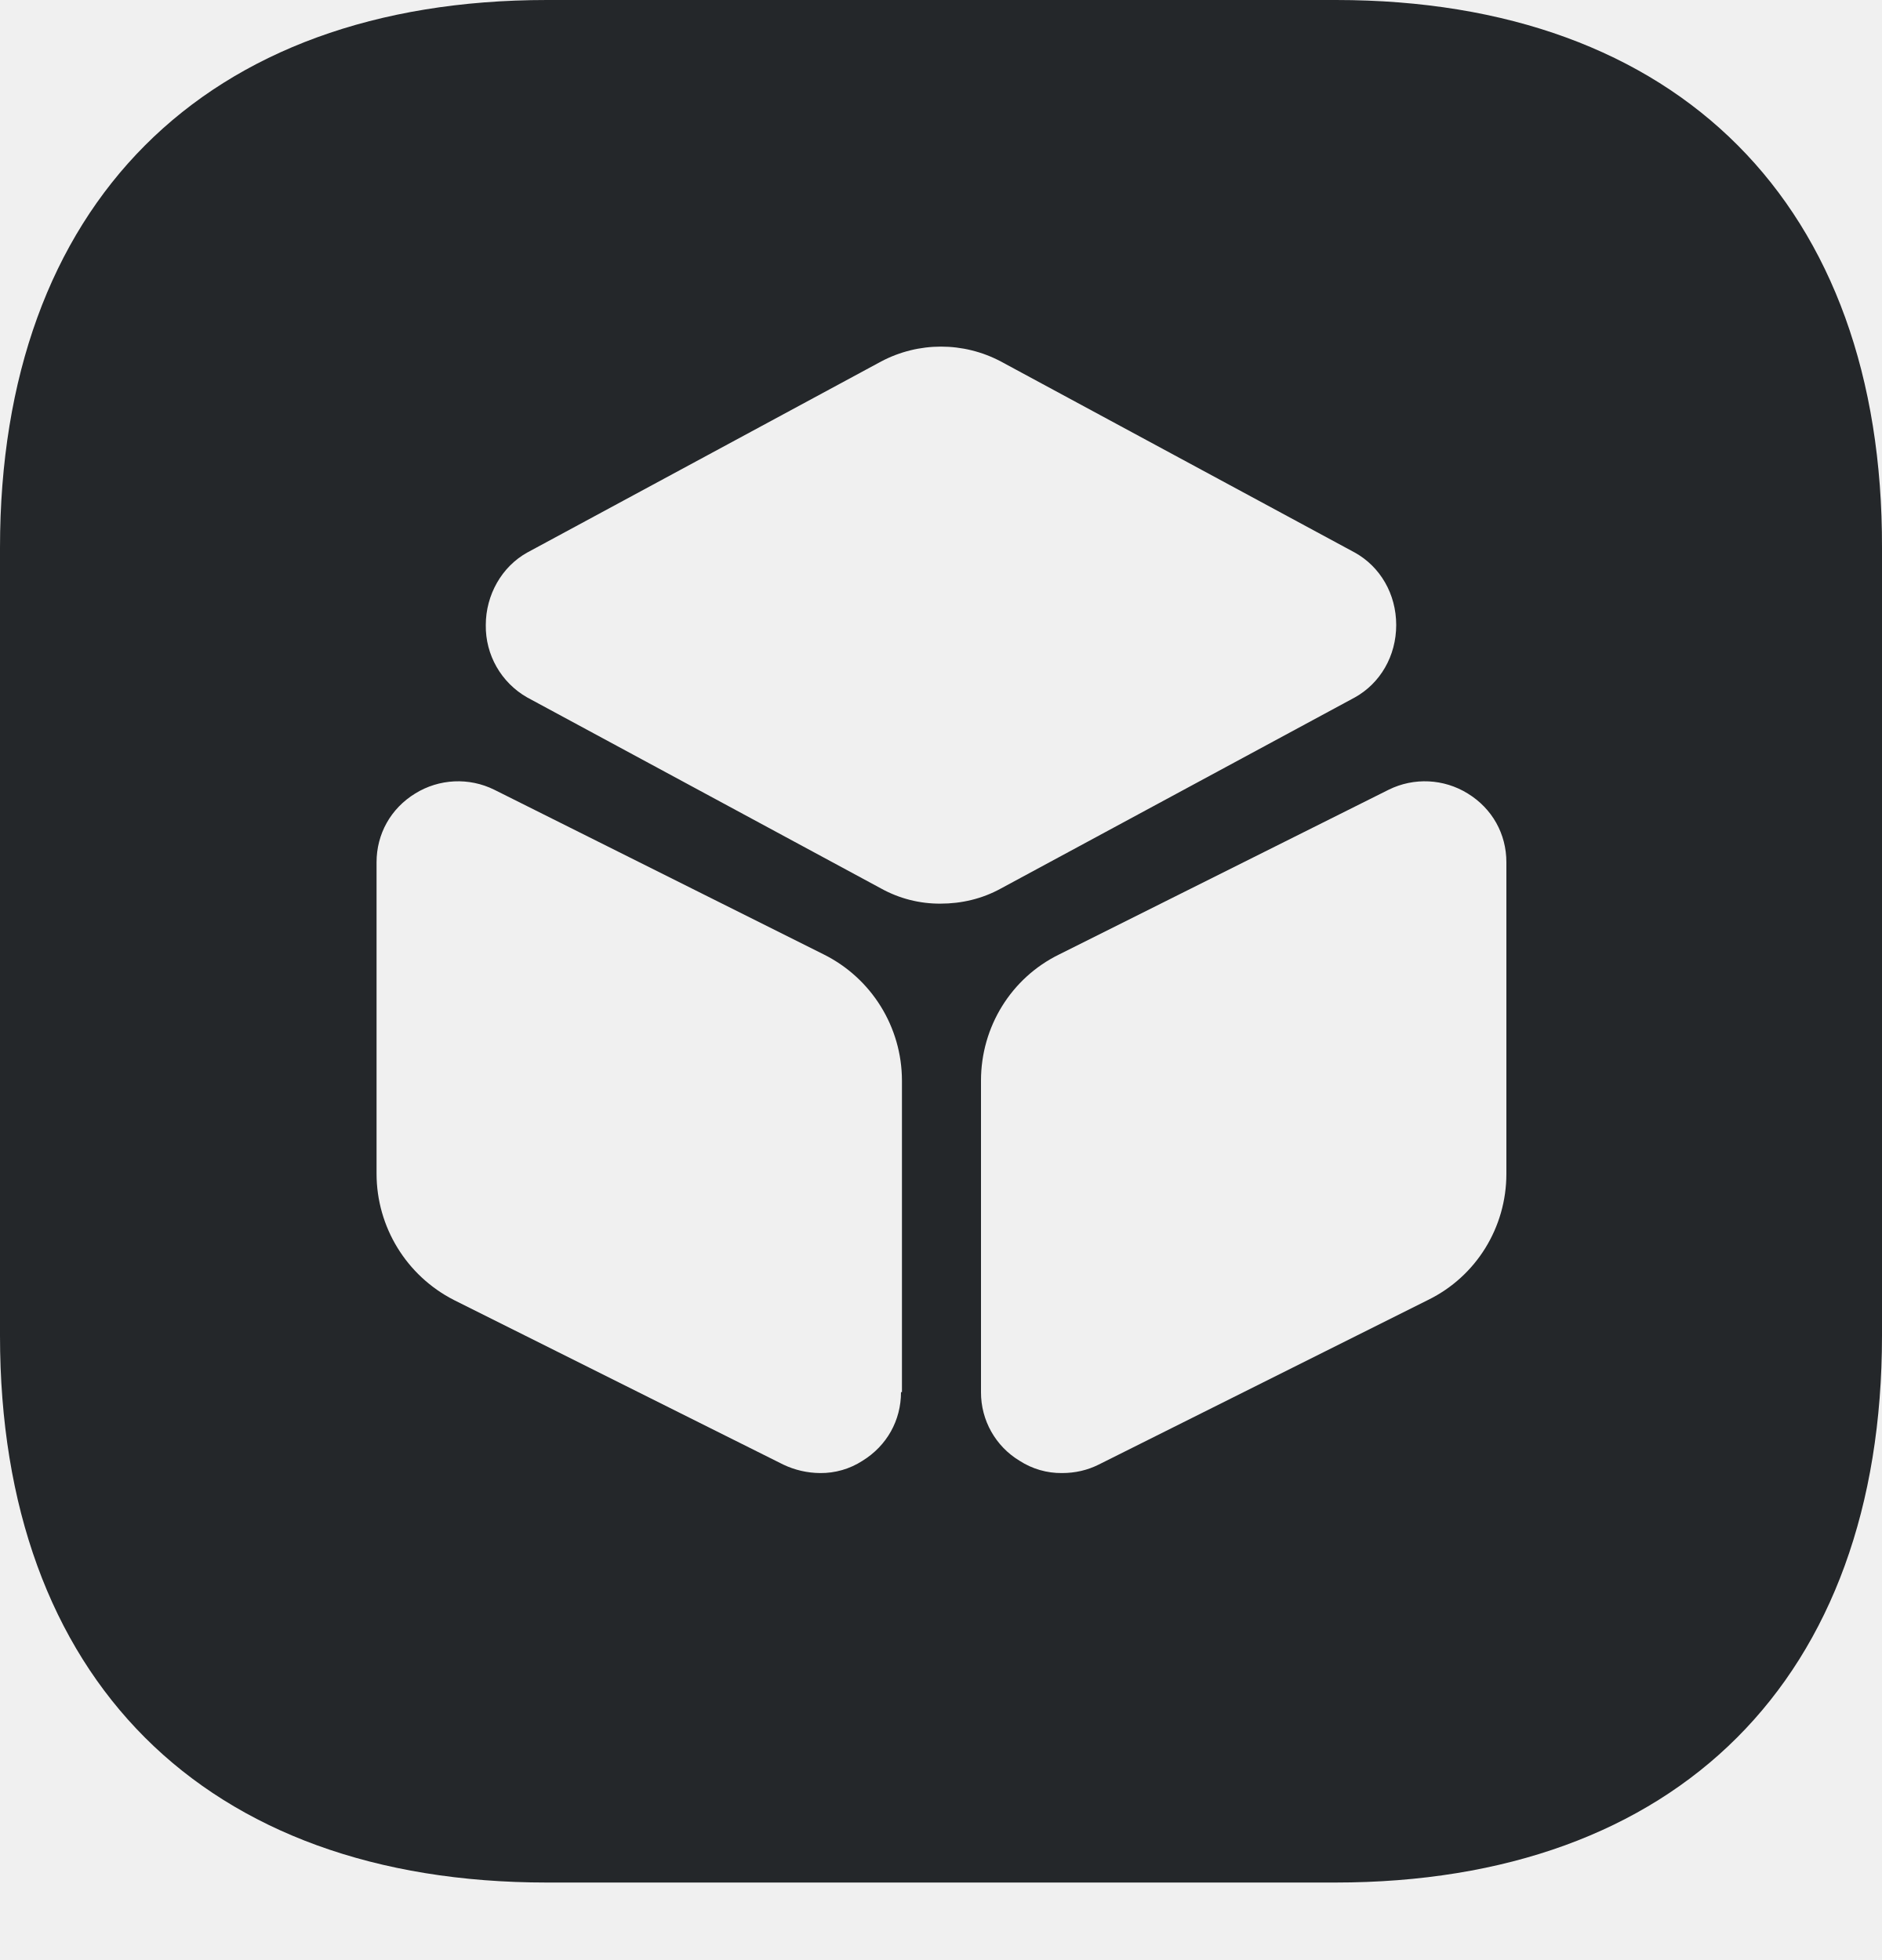
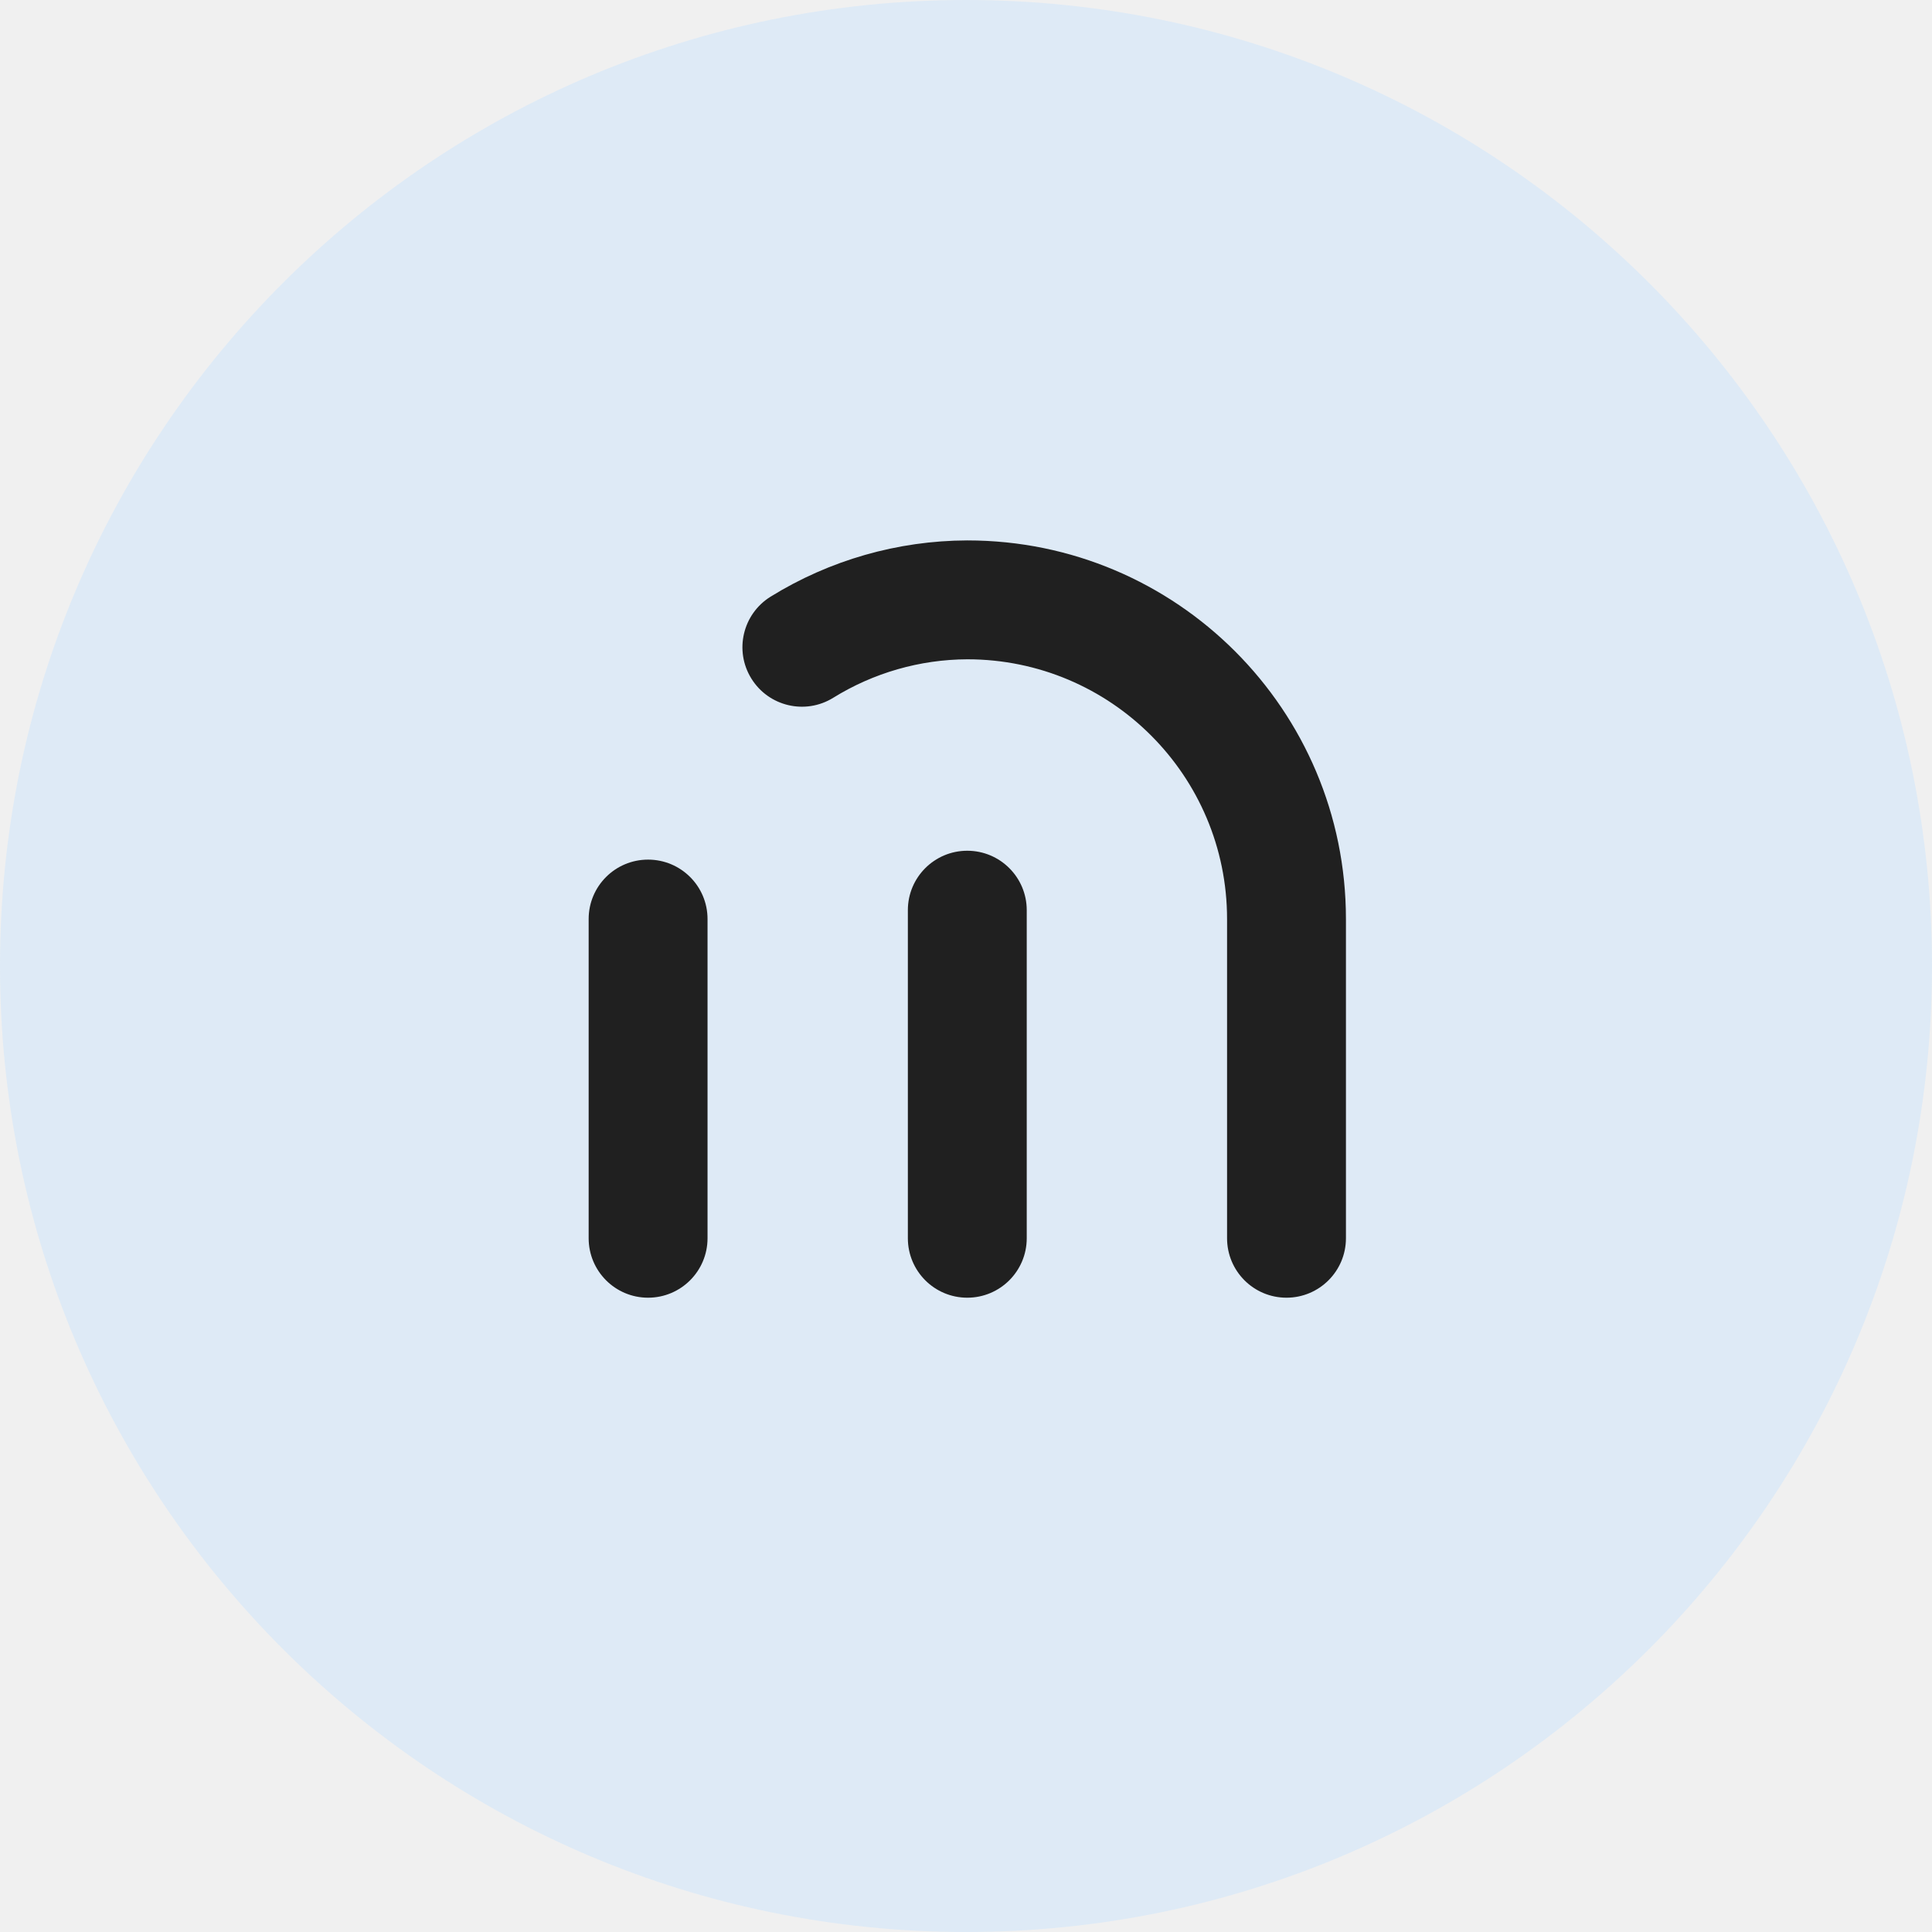
- <svg xmlns="http://www.w3.org/2000/svg" width="24" height="25" fill="none">
-   <path d="M17.037 0H6.975C2.605 0 0 2.617 0 6.987v10.05c0 4.37 2.605 6.975 6.975 6.975h10.05c4.37 0 6.975-2.605 6.975-6.976V6.988C24.012 2.617 21.407 0 17.037 0ZM11.49 17.757c0 .36-.18.684-.492.876a.975.975 0 0 1-.54.156 1.11 1.11 0 0 1-.469-.108l-4.202-2.1a1.811 1.811 0 0 1-.985-1.61v-3.973c0-.36.18-.685.493-.877a1.04 1.04 0 0 1 1.008-.048l4.202 2.101a1.8 1.8 0 0 1 .997 1.609v3.974h-.012Zm-.252-6.423L6.723 8.896a1.045 1.045 0 0 1-.528-.924c0-.384.204-.744.528-.924l4.515-2.438a1.631 1.631 0 0 1 1.524 0l4.515 2.438c.324.18.528.528.528.924s-.204.744-.528.924l-4.515 2.438c-.24.132-.504.192-.768.192a1.54 1.54 0 0 1-.756-.192Zm7.972 3.638c0 .684-.385 1.308-.997 1.608l-4.202 2.101c-.144.072-.3.108-.468.108a.975.975 0 0 1-.54-.156 1.017 1.017 0 0 1-.493-.876v-3.974c0-.684.384-1.309.997-1.609l4.202-2.101a1.04 1.04 0 0 1 1.008.048c.313.192.493.516.493.877v3.974Z" fill="#24272A" />
+ <svg xmlns="http://www.w3.org/2000/svg" width="32" height="32" viewBox="0 0 32 32" fill="none">
+   <g clip-path="url(#clip0_101_15)">
+     <circle cx="16" cy="16" r="16" fill="#DEEAF6" />
+     <path d="M12.763 9.883C13.741 9.278 14.867 8.955 16.017 8.951L16.023 8.951C19.486 8.951 22.293 11.759 22.293 15.222V20.509C22.293 21.053 21.852 21.494 21.308 21.494C20.764 21.494 20.324 21.053 20.324 20.509V15.222C20.324 12.847 18.398 10.921 16.023 10.92C15.237 10.923 14.468 11.144 13.8 11.558C13.338 11.844 12.731 11.701 12.445 11.239C12.158 10.777 12.301 10.17 12.763 9.883Z" fill="#202020" />
+     <path d="M16.021 14.091C16.565 14.091 17.006 14.532 17.006 15.075V20.509C17.006 21.053 16.565 21.494 16.021 21.494C15.477 21.494 15.037 21.053 15.037 20.509V15.075C15.037 14.532 15.477 14.091 16.021 14.091Z" fill="#202020" />
+     <path d="M10.734 14.238C11.278 14.238 11.719 14.678 11.719 15.222V20.509C11.719 21.053 11.278 21.494 10.734 21.494C10.19 21.494 9.75 21.053 9.75 20.509V15.222C9.75 14.678 10.19 14.238 10.734 14.238Z" fill="#202020" />
+   </g>
+   <defs>
+     <clipPath id="clip0_101_15">
+       <rect width="32" height="32" fill="white" />
+     </clipPath>
+   </defs>
</svg>
